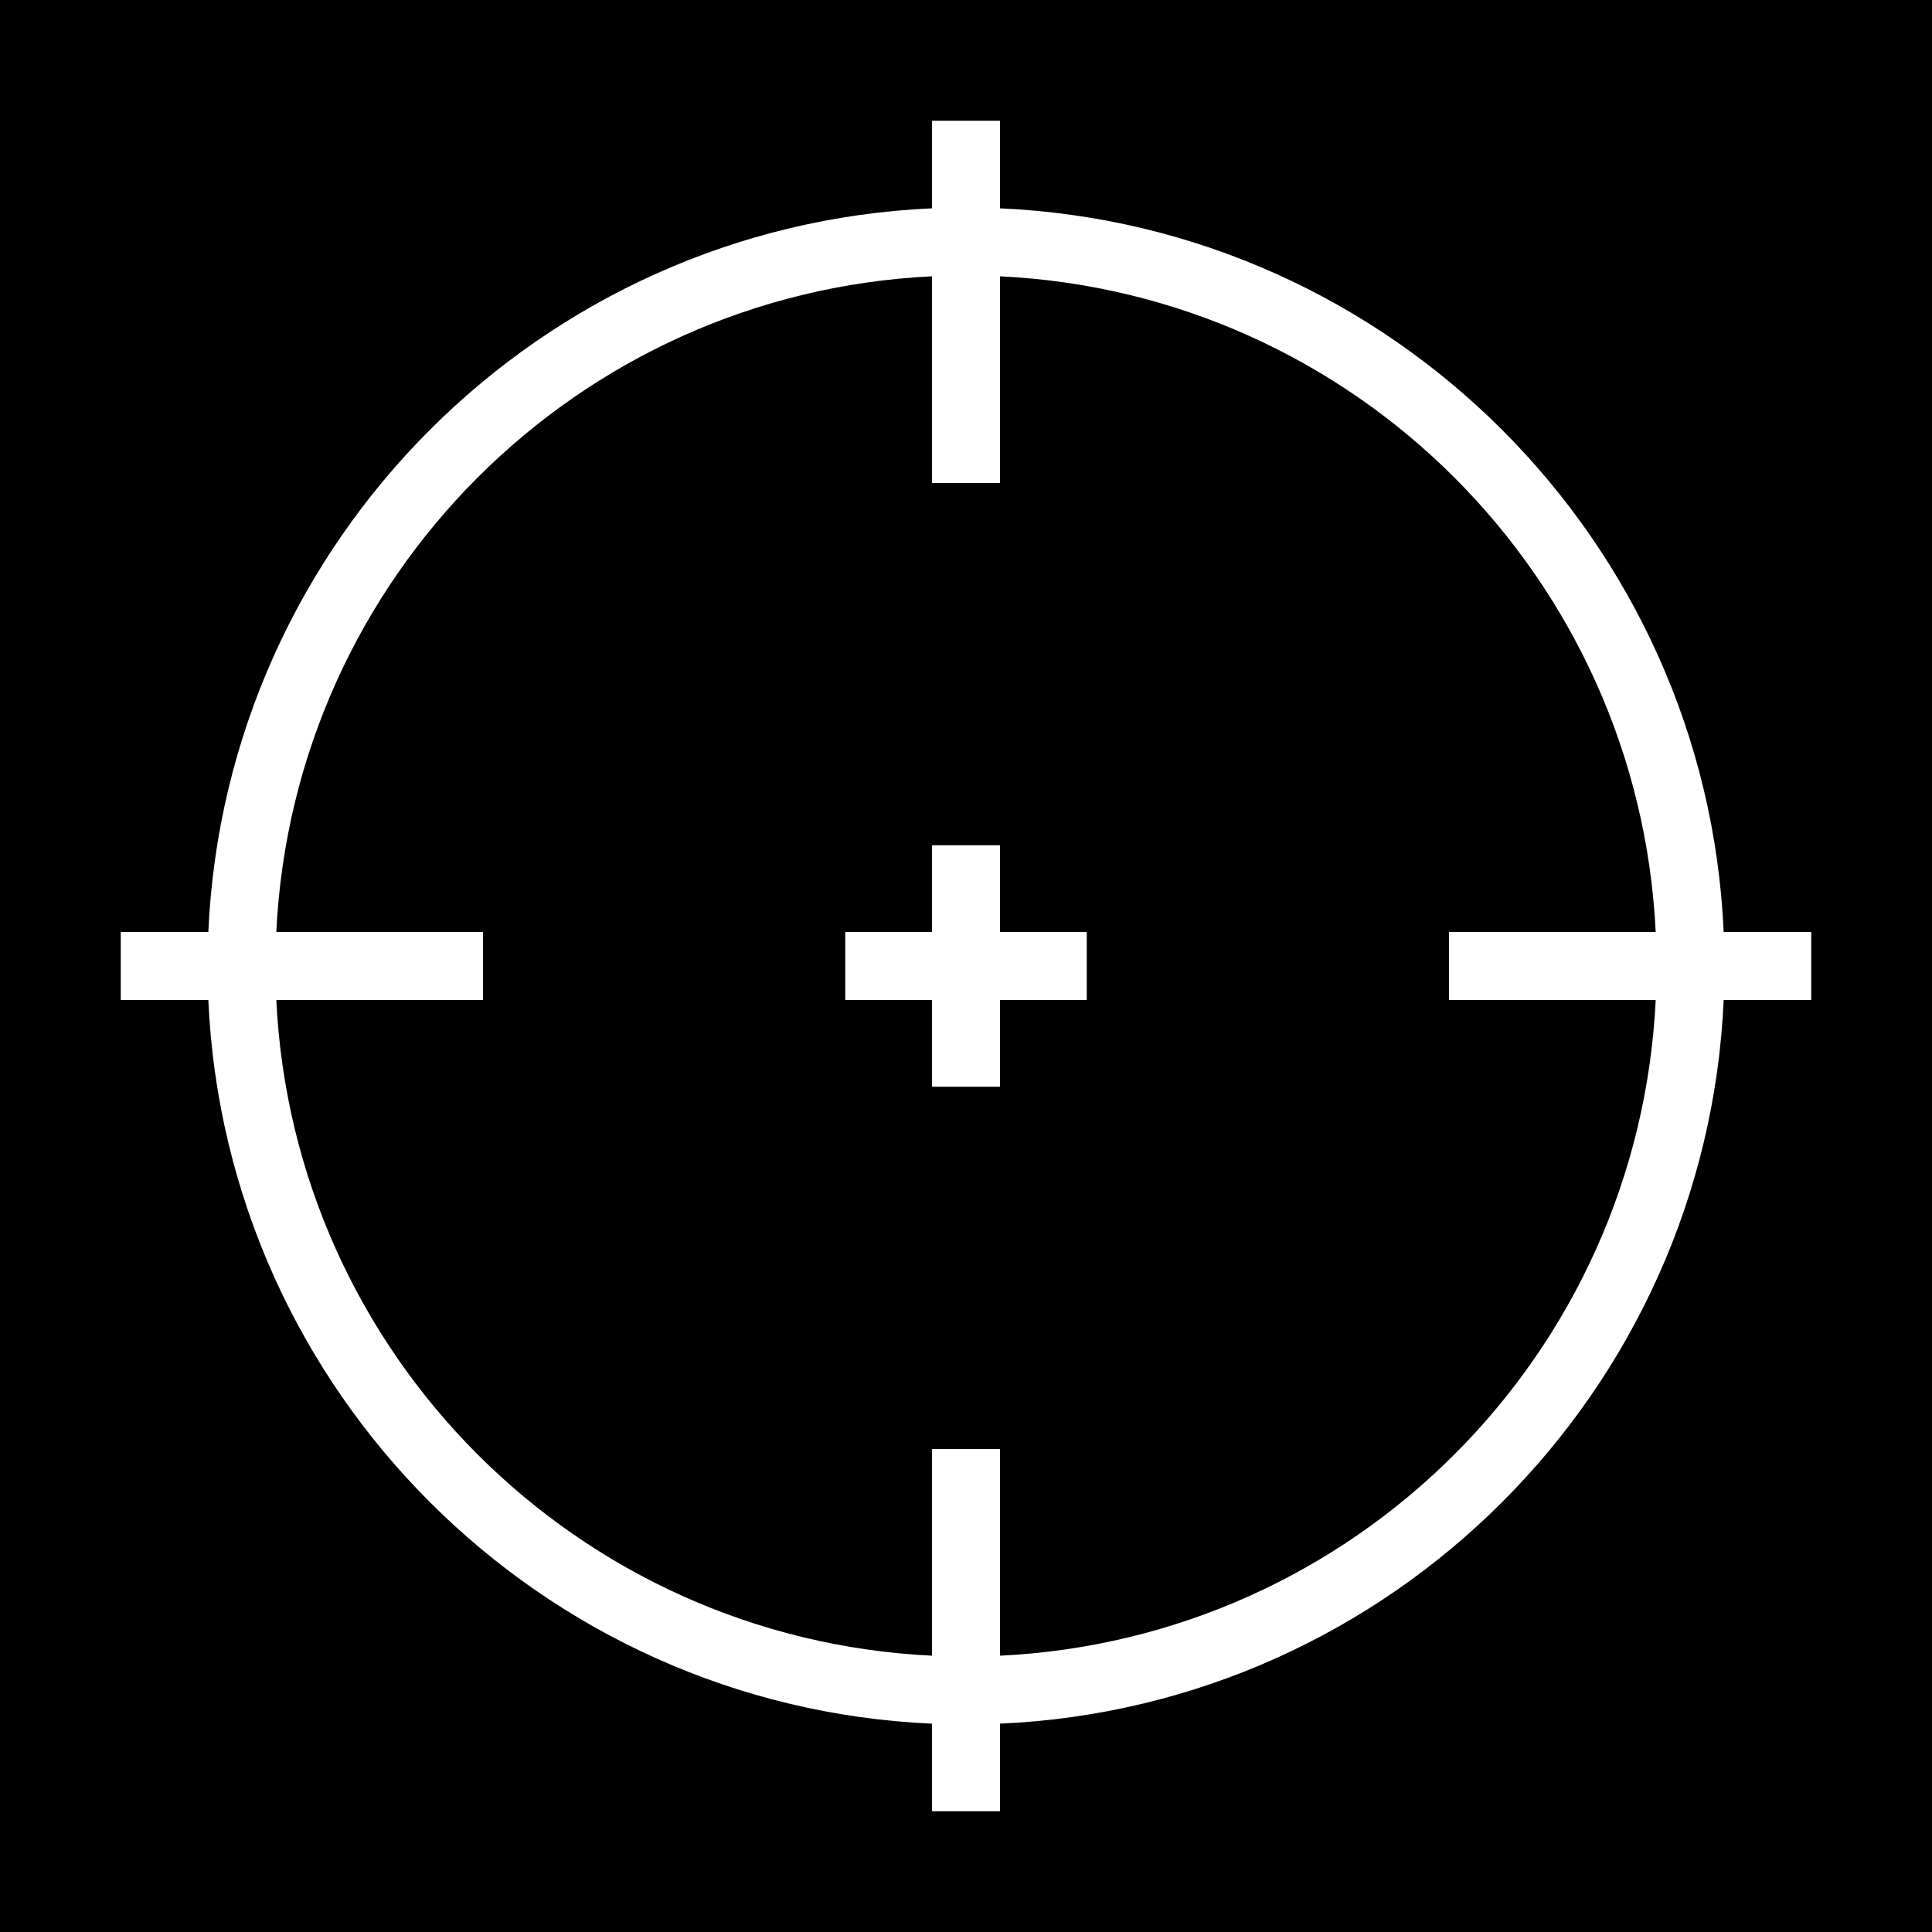
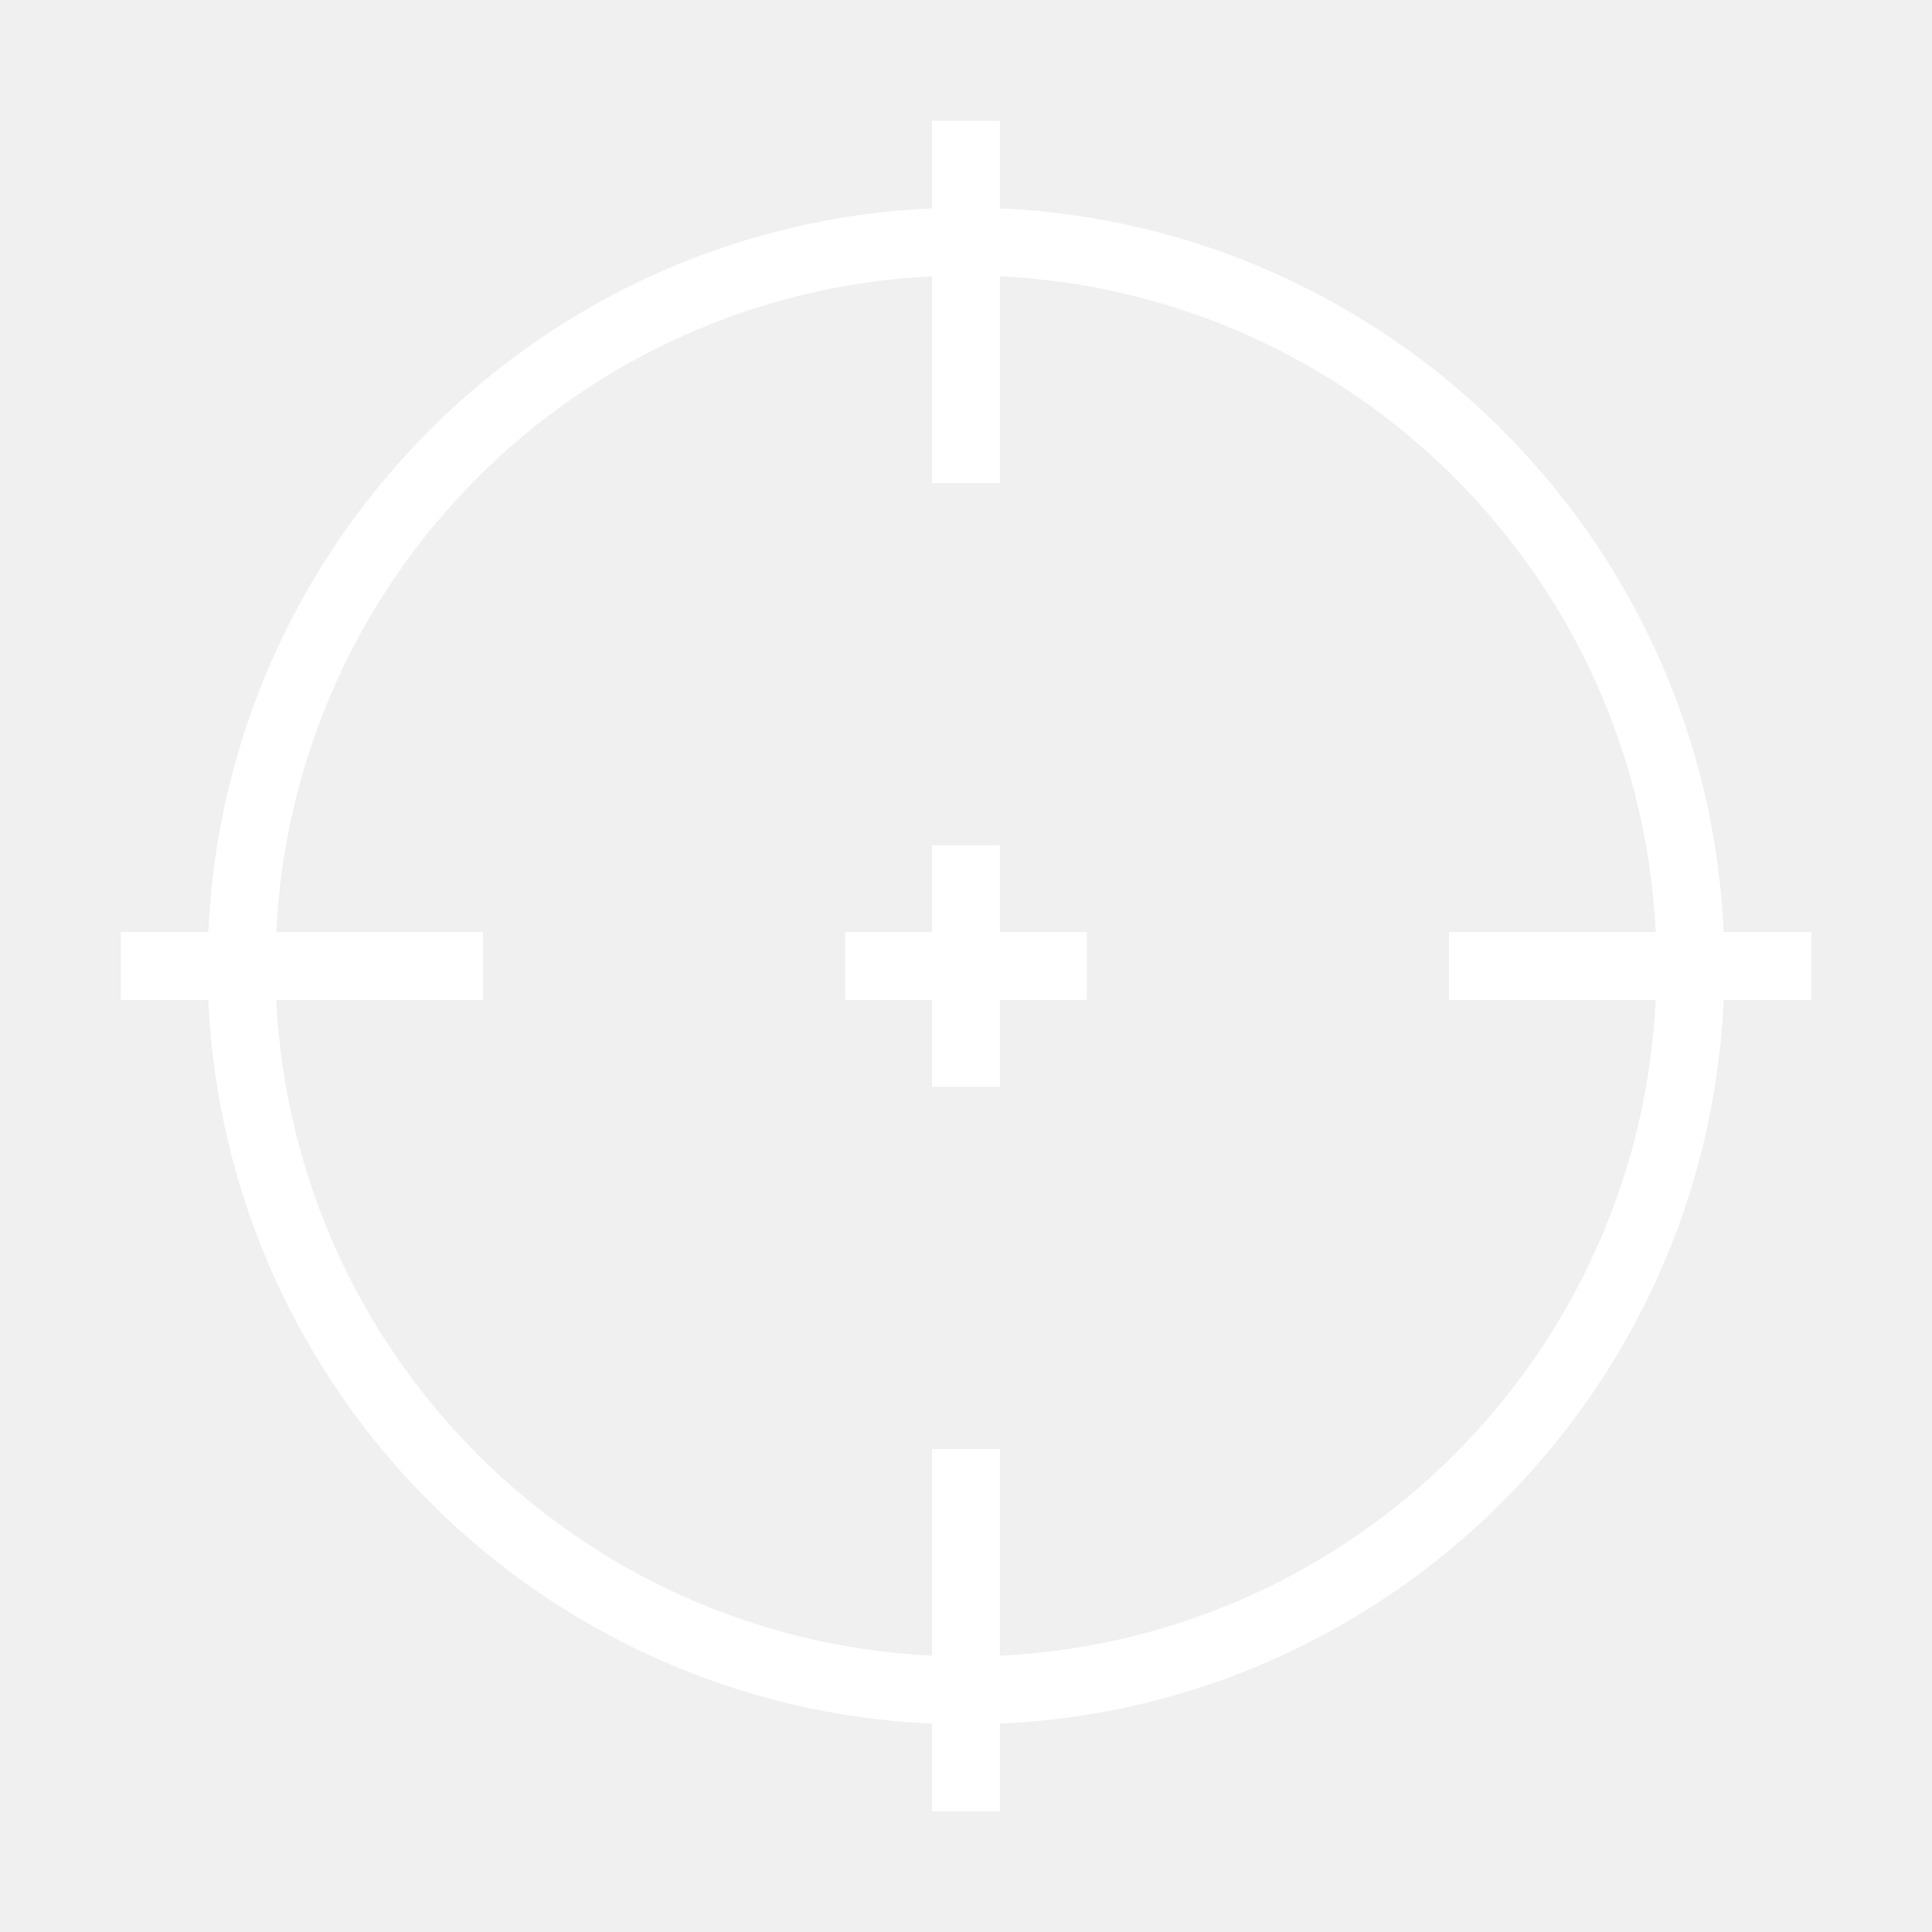
- <svg xmlns="http://www.w3.org/2000/svg" viewBox="0 0 512 512">
-   <path d="M0 0h512v512H0z" />
+ <svg xmlns="http://www.w3.org/2000/svg" viewBox="0 0 512 512" width="512" height="512">
  <path fill="#fff" d="M247 32v23.21C143.25 59.8 59.798 143.25 55.21 247H32v18h23.21C59.8 368.75 143.25 452.202 247 456.79V480h18v-23.21C368.75 452.2 452.202 368.75 456.79 265H480v-18h-23.21C452.2 143.25 368.75 59.798 265 55.21V32h-18zm0 41.223V128h18V73.223C359 77.76 434.24 153 438.777 247H384v18h54.777C434.24 359 359 434.24 265 438.777V384h-18v54.777C153 434.24 77.76 359 73.223 265H128v-18H73.223C77.76 153 153 77.76 247 73.223zM247 224v23h-23v18h23v23h18v-23h23v-18h-23v-23h-18z" />
</svg>
